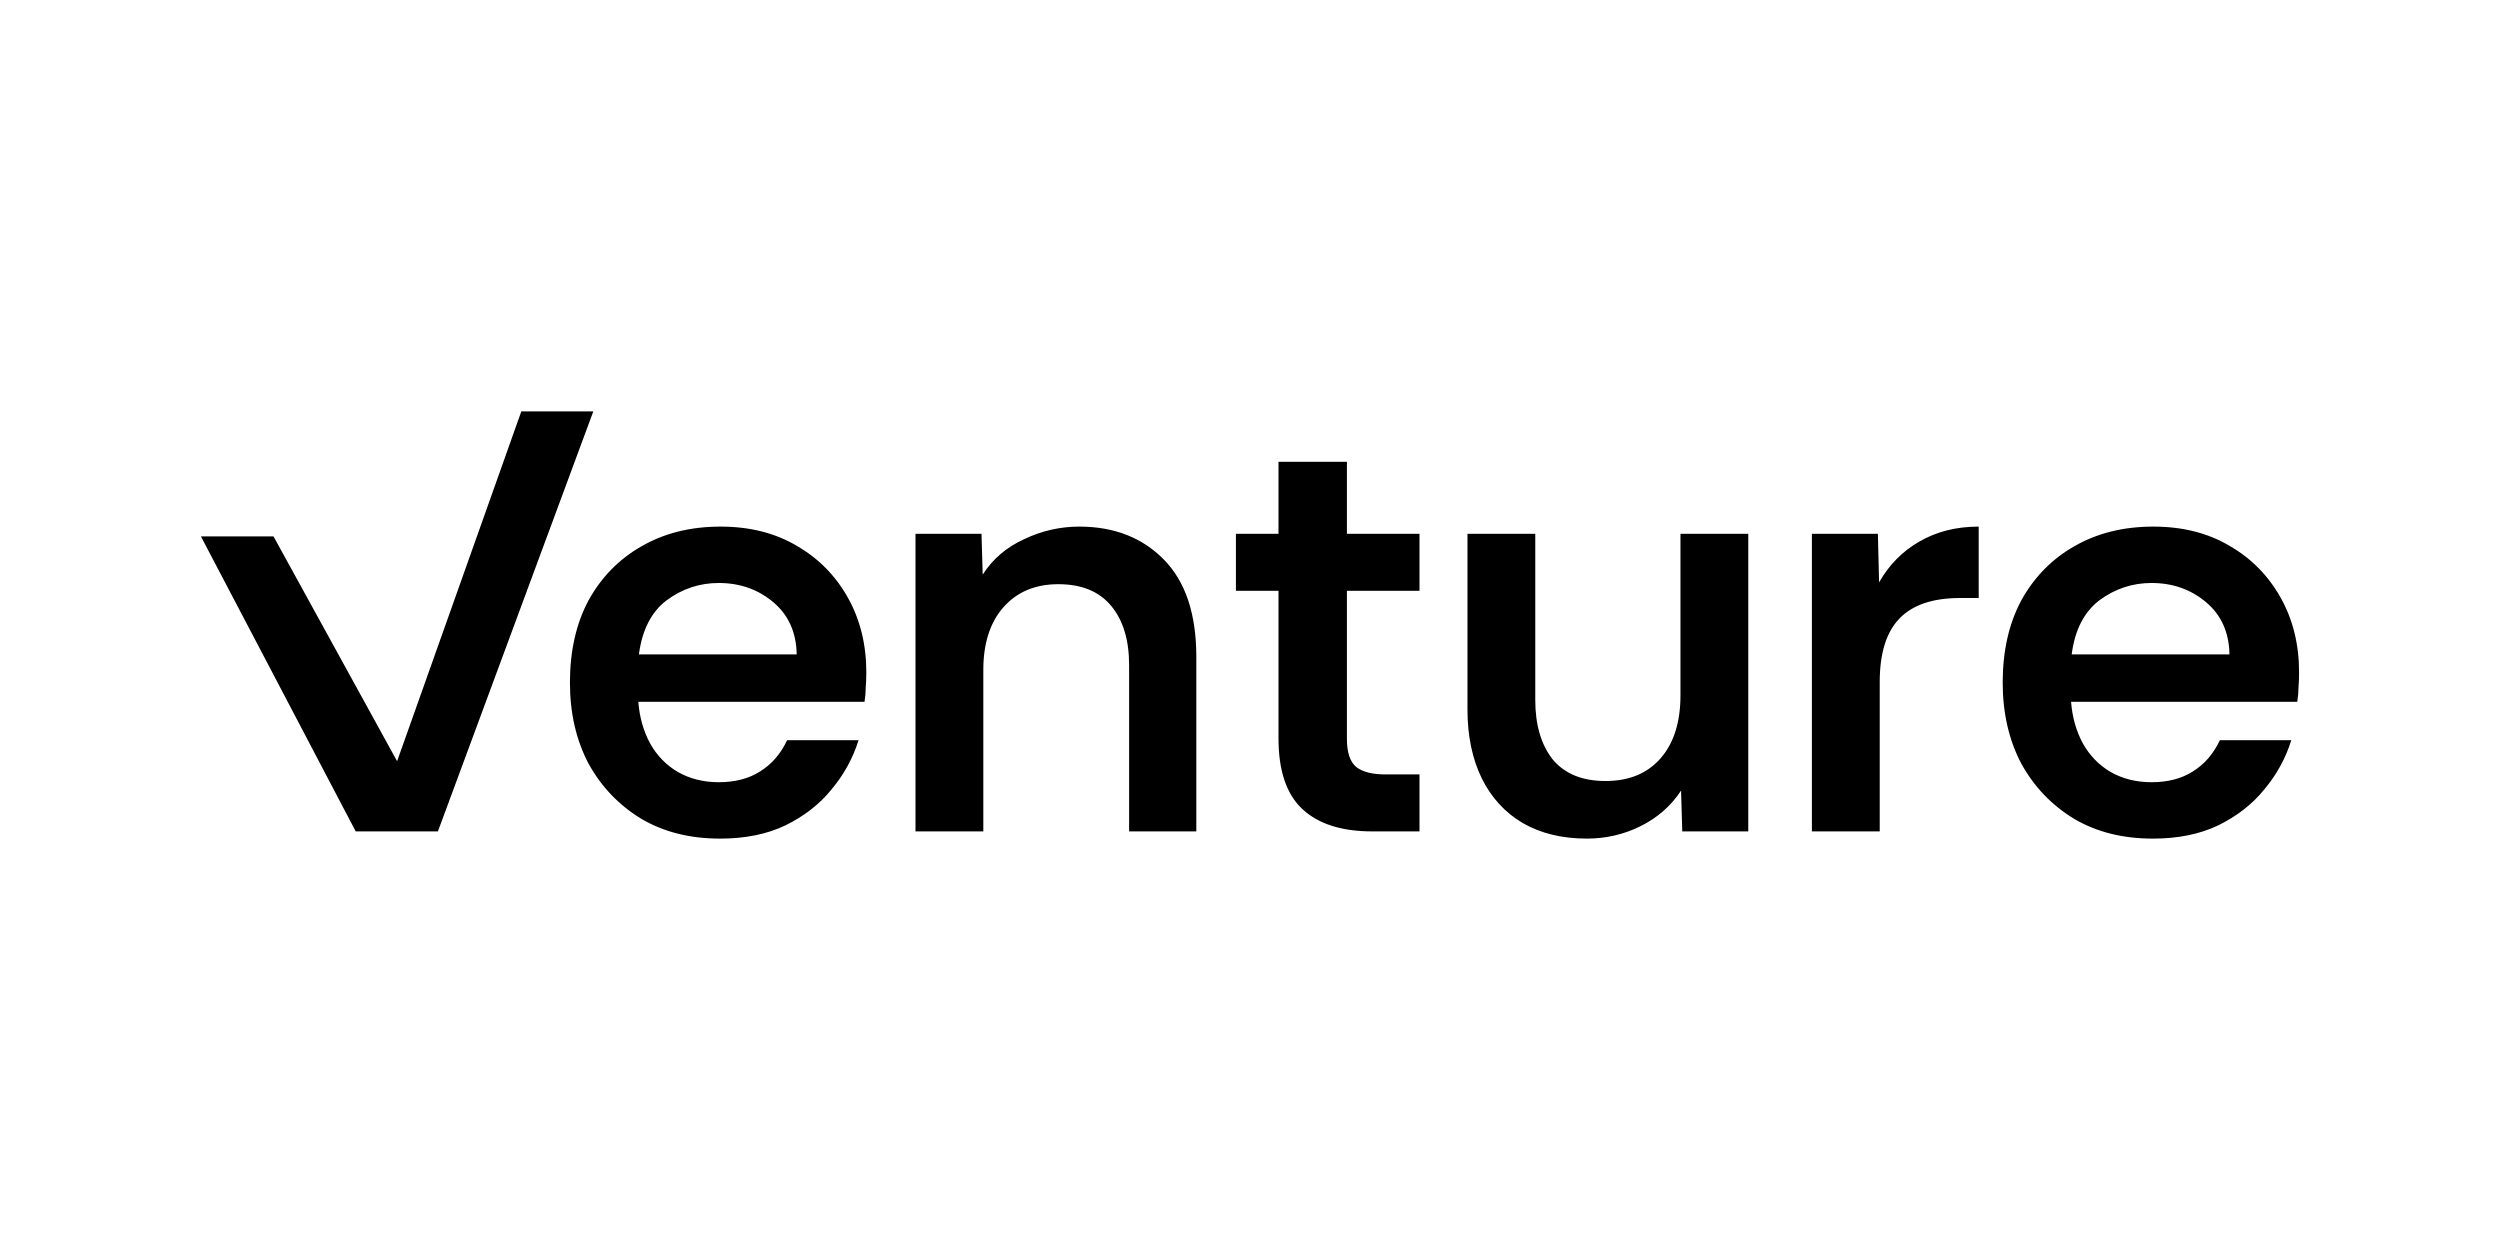
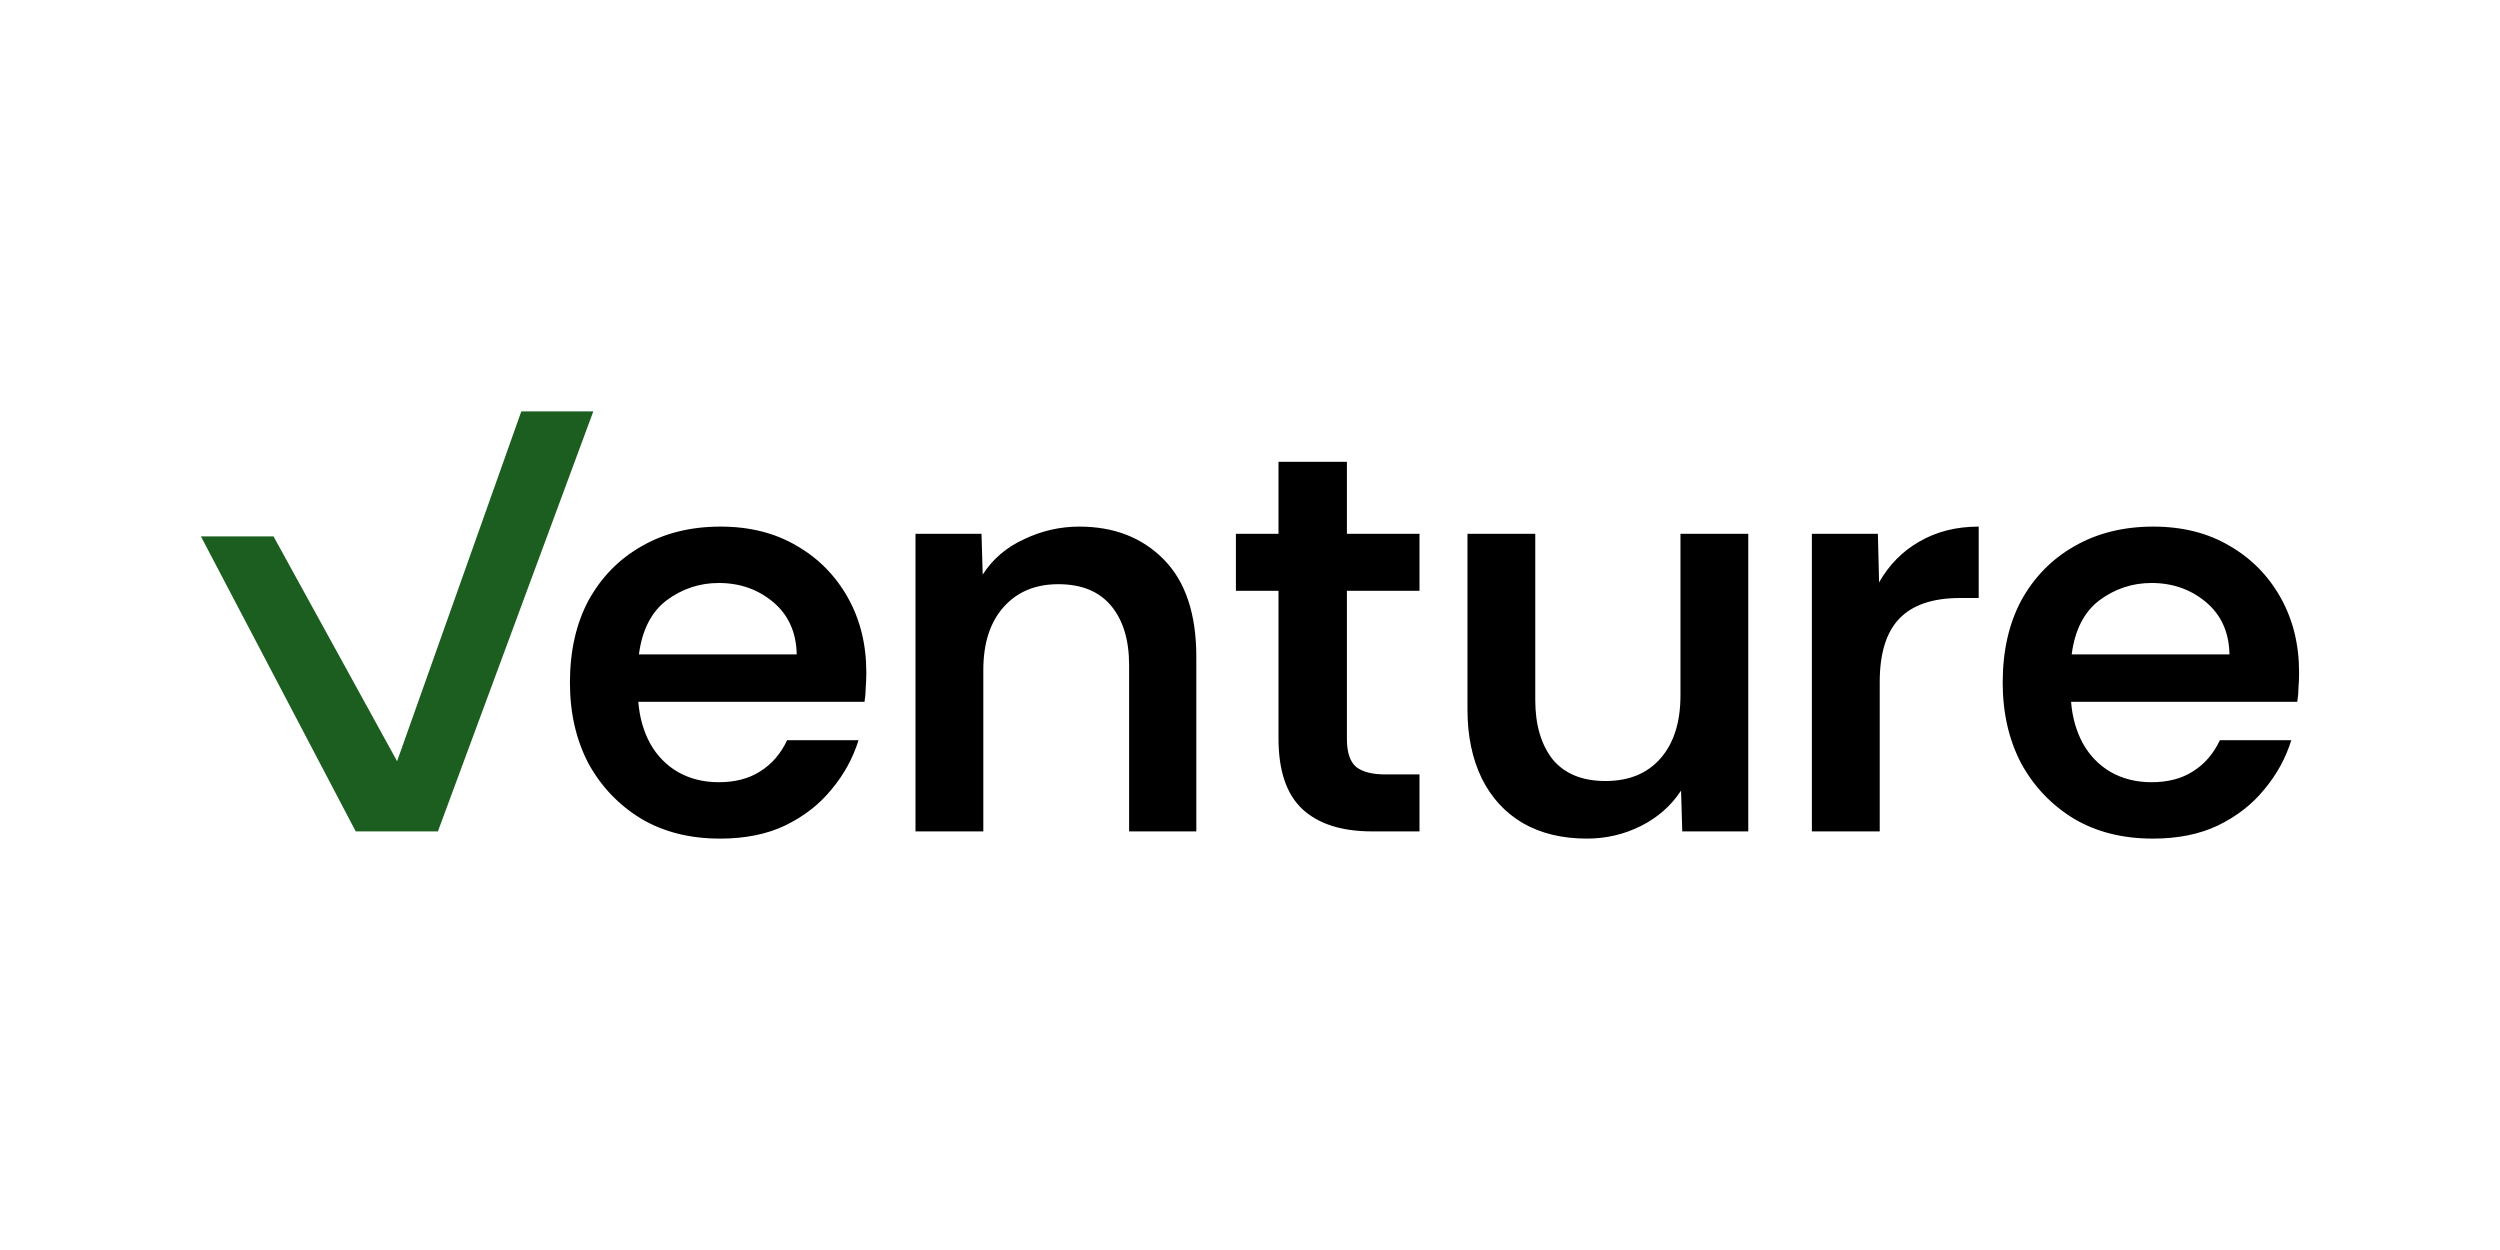
<svg xmlns="http://www.w3.org/2000/svg" width="400" height="200" viewBox="0 0 105.833 52.917" version="1.1" id="svg1">
  <defs id="defs1" />
  <g id="layer1">
-     <path style="font-weight:600;font-size:25.4px;font-family:'Rethink Sans';-inkscape-font-specification:'Rethink Sans Semi-Bold';fill:#000000ff;fill-opacity:1;stroke-width:5.292;stroke-linecap:square" d="M 15.058,35.196 8.505,22.708 h 3.073 l 5.232,9.517 5.258,-14.808 h 3.048 l -6.579,17.78 z m 15.418,0.305 c -1.27,0 -2.379,-0.279 -3.327,-0.838 -0.948,-0.576 -1.693,-1.355 -2.235,-2.337 -0.525,-0.999 -0.787,-2.142 -0.787,-3.429 0,-1.338 0.262,-2.498 0.787,-3.48 0.542,-0.982 1.287,-1.744 2.235,-2.286 0.965,-0.559 2.083,-0.838 3.353,-0.838 1.236,0 2.311,0.271 3.226,0.813 0.914,0.525 1.634,1.253 2.159,2.184 0.525,0.931 0.787,1.99 0.787,3.175 0,0.237 -0.009,0.449 -0.025,0.635 0,0.186 -0.017,0.389 -0.051,0.61 h -9.576 c 0.051,0.66 0.22,1.253 0.508,1.778 0.288,0.508 0.677,0.906 1.168,1.194 0.508,0.288 1.084,0.432 1.727,0.432 0.694,0 1.278,-0.152 1.753,-0.457 0.491,-0.305 0.872,-0.745 1.143,-1.321 h 3.023 c -0.237,0.762 -0.618,1.456 -1.143,2.083 -0.508,0.627 -1.16,1.135 -1.956,1.524 -0.779,0.373 -1.702,0.559 -2.769,0.559 z m -3.429,-7.798 h 6.68 c -0.017,-0.931 -0.347,-1.668 -0.991,-2.21 -0.643,-0.542 -1.414,-0.813 -2.311,-0.813 -0.813,0 -1.549,0.246 -2.21,0.737 -0.643,0.491 -1.033,1.253 -1.168,2.286 z m 11.709,7.493 v -12.598 h 2.794 l 0.051,1.727 c 0.423,-0.66 1.008,-1.16 1.753,-1.499 0.745,-0.356 1.524,-0.533 2.337,-0.533 1.473,0 2.667,0.466 3.581,1.397 0.914,0.931 1.372,2.303 1.372,4.115 v 7.391 H 47.799 v -7.036 c 0,-1.067 -0.254,-1.905 -0.762,-2.515 -0.508,-0.61 -1.253,-0.914 -2.235,-0.914 -0.982,0 -1.761,0.33 -2.337,0.991 -0.559,0.643 -0.838,1.524 -0.838,2.642 v 6.833 z m 19.329,0 c -1.287,0 -2.269,-0.313 -2.946,-0.94 -0.677,-0.627 -1.016,-1.626 -1.016,-2.997 v -6.248 h -1.803 v -2.413 h 1.803 v -3.048 h 2.896 v 3.048 h 3.073 v 2.413 h -3.073 v 6.274 c 0,0.576 0.135,0.974 0.406,1.194 0.271,0.203 0.677,0.305 1.219,0.305 h 1.448 v 2.413 z m 9.093,0.305 c -1.05,0 -1.956,-0.22 -2.718,-0.66 -0.745,-0.44 -1.321,-1.067 -1.727,-1.88 -0.406,-0.83 -0.61,-1.803 -0.61,-2.921 v -7.442 h 2.87 v 7.036 c 0,1.05 0.246,1.888 0.737,2.515 0.508,0.61 1.253,0.914 2.235,0.914 0.999,0 1.778,-0.322 2.337,-0.965 0.559,-0.643 0.838,-1.532 0.838,-2.667 v -6.833 h 2.87 v 12.598 h -2.794 l -0.051,-1.727 c -0.423,0.643 -0.991,1.143 -1.702,1.499 -0.711,0.356 -1.473,0.533 -2.286,0.533 z m 9.525,-0.305 v -12.598 h 2.794 l 0.051,2.057 c 0.423,-0.745 0.991,-1.321 1.702,-1.727 0.728,-0.423 1.566,-0.635 2.515,-0.635 v 3.023 h -0.787 c -1.151,0 -2.007,0.288 -2.565,0.864 -0.559,0.576 -0.838,1.473 -0.838,2.692 v 6.325 z m 14.427,0.305 c -1.27,0 -2.379,-0.279 -3.327,-0.838 -0.948,-0.576 -1.693,-1.355 -2.235,-2.337 -0.525,-0.999 -0.787,-2.142 -0.787,-3.429 0,-1.338 0.262,-2.498 0.787,-3.48 0.542,-0.982 1.287,-1.744 2.235,-2.286 0.965,-0.559 2.083,-0.838 3.353,-0.838 1.236,0 2.311,0.271 3.226,0.813 0.914,0.525 1.634,1.253 2.159,2.184 0.525,0.931 0.787,1.99 0.787,3.175 0,0.237 -0.008,0.449 -0.025,0.635 0,0.186 -0.017,0.389 -0.051,0.61 h -9.576 c 0.051,0.66 0.22,1.253 0.508,1.778 0.288,0.508 0.677,0.906 1.168,1.194 0.508,0.288 1.084,0.432 1.727,0.432 0.694,0 1.278,-0.152 1.753,-0.457 0.491,-0.305 0.872,-0.745 1.143,-1.321 h 3.023 c -0.237,0.762 -0.618,1.456 -1.143,2.083 -0.508,0.627 -1.16,1.135 -1.956,1.524 -0.779,0.373 -1.702,0.559 -2.769,0.559 z m -3.429,-7.798 h 6.68 c -0.017,-0.931 -0.347,-1.668 -0.991,-2.21 -0.643,-0.542 -1.414,-0.813 -2.311,-0.813 -0.813,0 -1.549,0.246 -2.21,0.737 -0.643,0.491 -1.033,1.253 -1.168,2.286 z" id="text1" aria-label="Venture" />
+     <path style="font-weight:600;font-size:25.4px;font-family:'Rethink Sans';-inkscape-font-specification:'Rethink Sans Semi-Bold';fill-opacity:1;stroke-width:5.292;stroke-linecap:square" d="m 30.476,35.501 c -1.27,0 -2.379,-0.279 -3.327,-0.838 -0.948,-0.576 -1.693,-1.355 -2.235,-2.337 -0.525,-0.999 -0.787,-2.142 -0.787,-3.429 0,-1.338 0.262,-2.498 0.787,-3.48 0.542,-0.982 1.287,-1.744 2.235,-2.286 0.965,-0.559 2.083,-0.838 3.353,-0.838 1.236,0 2.311,0.271 3.226,0.813 0.914,0.525 1.634,1.253 2.159,2.184 0.525,0.931 0.787,1.99 0.787,3.175 0,0.237 -0.009,0.449 -0.025,0.635 0,0.186 -0.017,0.389 -0.051,0.61 h -9.576 c 0.051,0.66 0.22,1.253 0.508,1.778 0.288,0.508 0.677,0.906 1.168,1.194 0.508,0.288 1.084,0.432 1.727,0.432 0.694,0 1.278,-0.152 1.753,-0.457 0.491,-0.305 0.872,-0.745 1.143,-1.321 h 3.023 c -0.237,0.762 -0.618,1.456 -1.143,2.083 -0.508,0.627 -1.16,1.135 -1.956,1.524 -0.779,0.373 -1.702,0.559 -2.769,0.559 z m -3.429,-7.798 h 6.68 c -0.017,-0.931 -0.347,-1.668 -0.991,-2.21 -0.643,-0.542 -1.414,-0.813 -2.311,-0.813 -0.813,0 -1.549,0.246 -2.21,0.737 -0.643,0.491 -1.033,1.253 -1.168,2.286 z m 11.709,7.493 v -12.598 h 2.794 l 0.051,1.727 c 0.423,-0.66 1.008,-1.16 1.753,-1.499 0.745,-0.356 1.524,-0.533 2.337,-0.533 1.473,0 2.667,0.466 3.581,1.397 0.914,0.931 1.372,2.303 1.372,4.115 v 7.391 H 47.799 v -7.036 c 0,-1.067 -0.254,-1.905 -0.762,-2.515 -0.508,-0.61 -1.253,-0.914 -2.235,-0.914 -0.982,0 -1.761,0.33 -2.337,0.991 -0.559,0.643 -0.838,1.524 -0.838,2.642 v 6.833 z m 19.329,0 c -1.287,0 -2.269,-0.313 -2.946,-0.94 -0.677,-0.627 -1.016,-1.626 -1.016,-2.997 v -6.248 h -1.803 v -2.413 h 1.803 v -3.048 h 2.896 v 3.048 h 3.073 v 2.413 h -3.073 v 6.274 c 0,0.576 0.135,0.974 0.406,1.194 0.271,0.203 0.677,0.305 1.219,0.305 h 1.448 v 2.413 z m 9.093,0.305 c -1.05,0 -1.956,-0.22 -2.718,-0.66 -0.745,-0.44 -1.321,-1.067 -1.727,-1.88 -0.406,-0.83 -0.61,-1.803 -0.61,-2.921 v -7.442 h 2.87 v 7.036 c 0,1.05 0.246,1.888 0.737,2.515 0.508,0.61 1.253,0.914 2.235,0.914 0.999,0 1.778,-0.322 2.337,-0.965 0.559,-0.643 0.838,-1.532 0.838,-2.667 v -6.833 h 2.87 v 12.598 h -2.794 l -0.051,-1.727 c -0.423,0.643 -0.991,1.143 -1.702,1.499 -0.711,0.356 -1.473,0.533 -2.286,0.533 z m 9.525,-0.305 v -12.598 h 2.794 l 0.051,2.057 c 0.423,-0.745 0.991,-1.321 1.702,-1.727 0.728,-0.423 1.566,-0.635 2.515,-0.635 v 3.023 h -0.787 c -1.151,0 -2.007,0.288 -2.565,0.864 -0.559,0.576 -0.838,1.473 -0.838,2.692 v 6.325 z m 14.427,0.305 c -1.27,0 -2.379,-0.279 -3.327,-0.838 -0.948,-0.576 -1.693,-1.355 -2.235,-2.337 -0.525,-0.999 -0.787,-2.142 -0.787,-3.429 0,-1.338 0.262,-2.498 0.787,-3.48 0.542,-0.982 1.287,-1.744 2.235,-2.286 0.965,-0.559 2.083,-0.838 3.353,-0.838 1.236,0 2.311,0.271 3.226,0.813 0.914,0.525 1.634,1.253 2.159,2.184 0.525,0.931 0.787,1.99 0.787,3.175 0,0.237 -0.008,0.449 -0.025,0.635 0,0.186 -0.017,0.389 -0.051,0.61 h -9.576 c 0.051,0.66 0.22,1.253 0.508,1.778 0.288,0.508 0.677,0.906 1.168,1.194 0.508,0.288 1.084,0.432 1.727,0.432 0.694,0 1.278,-0.152 1.753,-0.457 0.491,-0.305 0.872,-0.745 1.143,-1.321 h 3.023 c -0.237,0.762 -0.618,1.456 -1.143,2.083 -0.508,0.627 -1.16,1.135 -1.956,1.524 -0.779,0.373 -1.702,0.559 -2.769,0.559 z m -3.429,-7.798 h 6.68 c -0.017,-0.931 -0.347,-1.668 -0.991,-2.21 -0.643,-0.542 -1.414,-0.813 -2.311,-0.813 -0.813,0 -1.549,0.246 -2.21,0.737 -0.643,0.491 -1.033,1.253 -1.168,2.286 z" id="text1" aria-label="Venture" />
+     <path style="font-weight:600;font-size:25.4px;font-family:'Rethink Sans';-inkscape-font-specification:'Rethink Sans Semi-Bold';fill-opacity:1;stroke-width:5.292;stroke-linecap:square;stroke:none;fill:#1b5e20" d="M 15.058,35.196 8.505,22.708 h 3.073 l 5.232,9.517 5.258,-14.808 h 3.048 l -6.579,17.78 z" id="path8" aria-label="Venture" />
  </g>
</svg>
